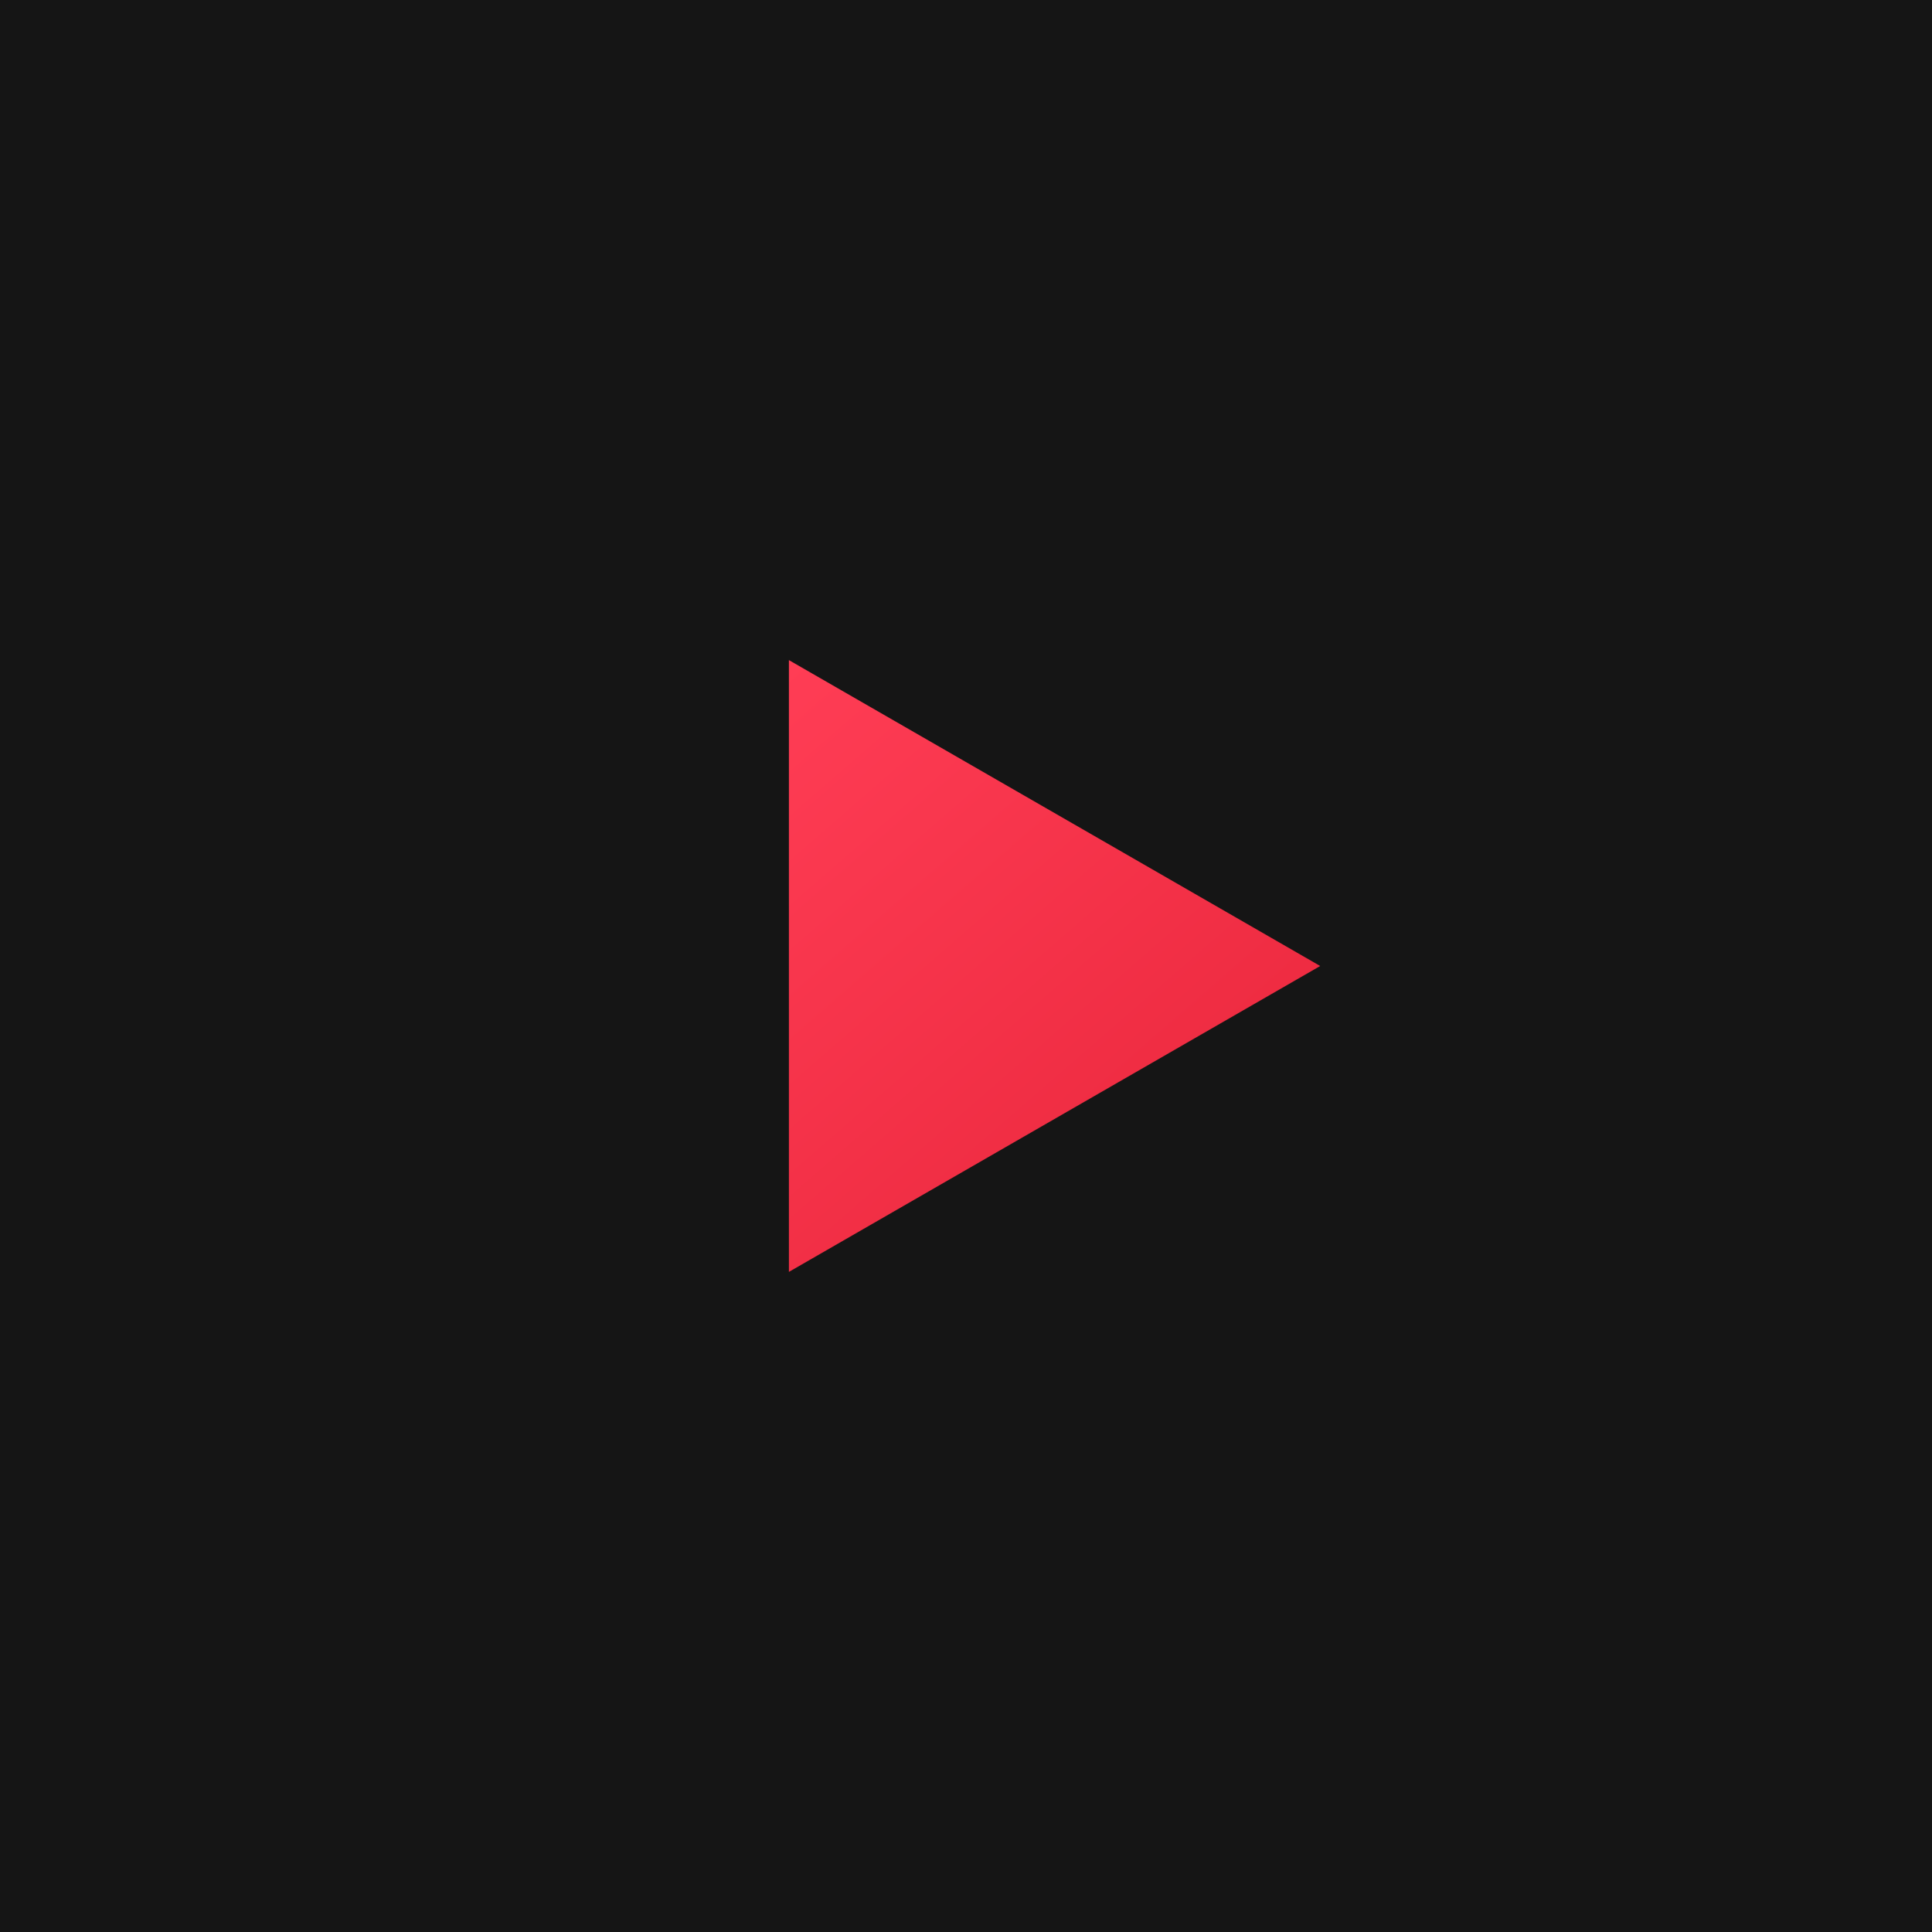
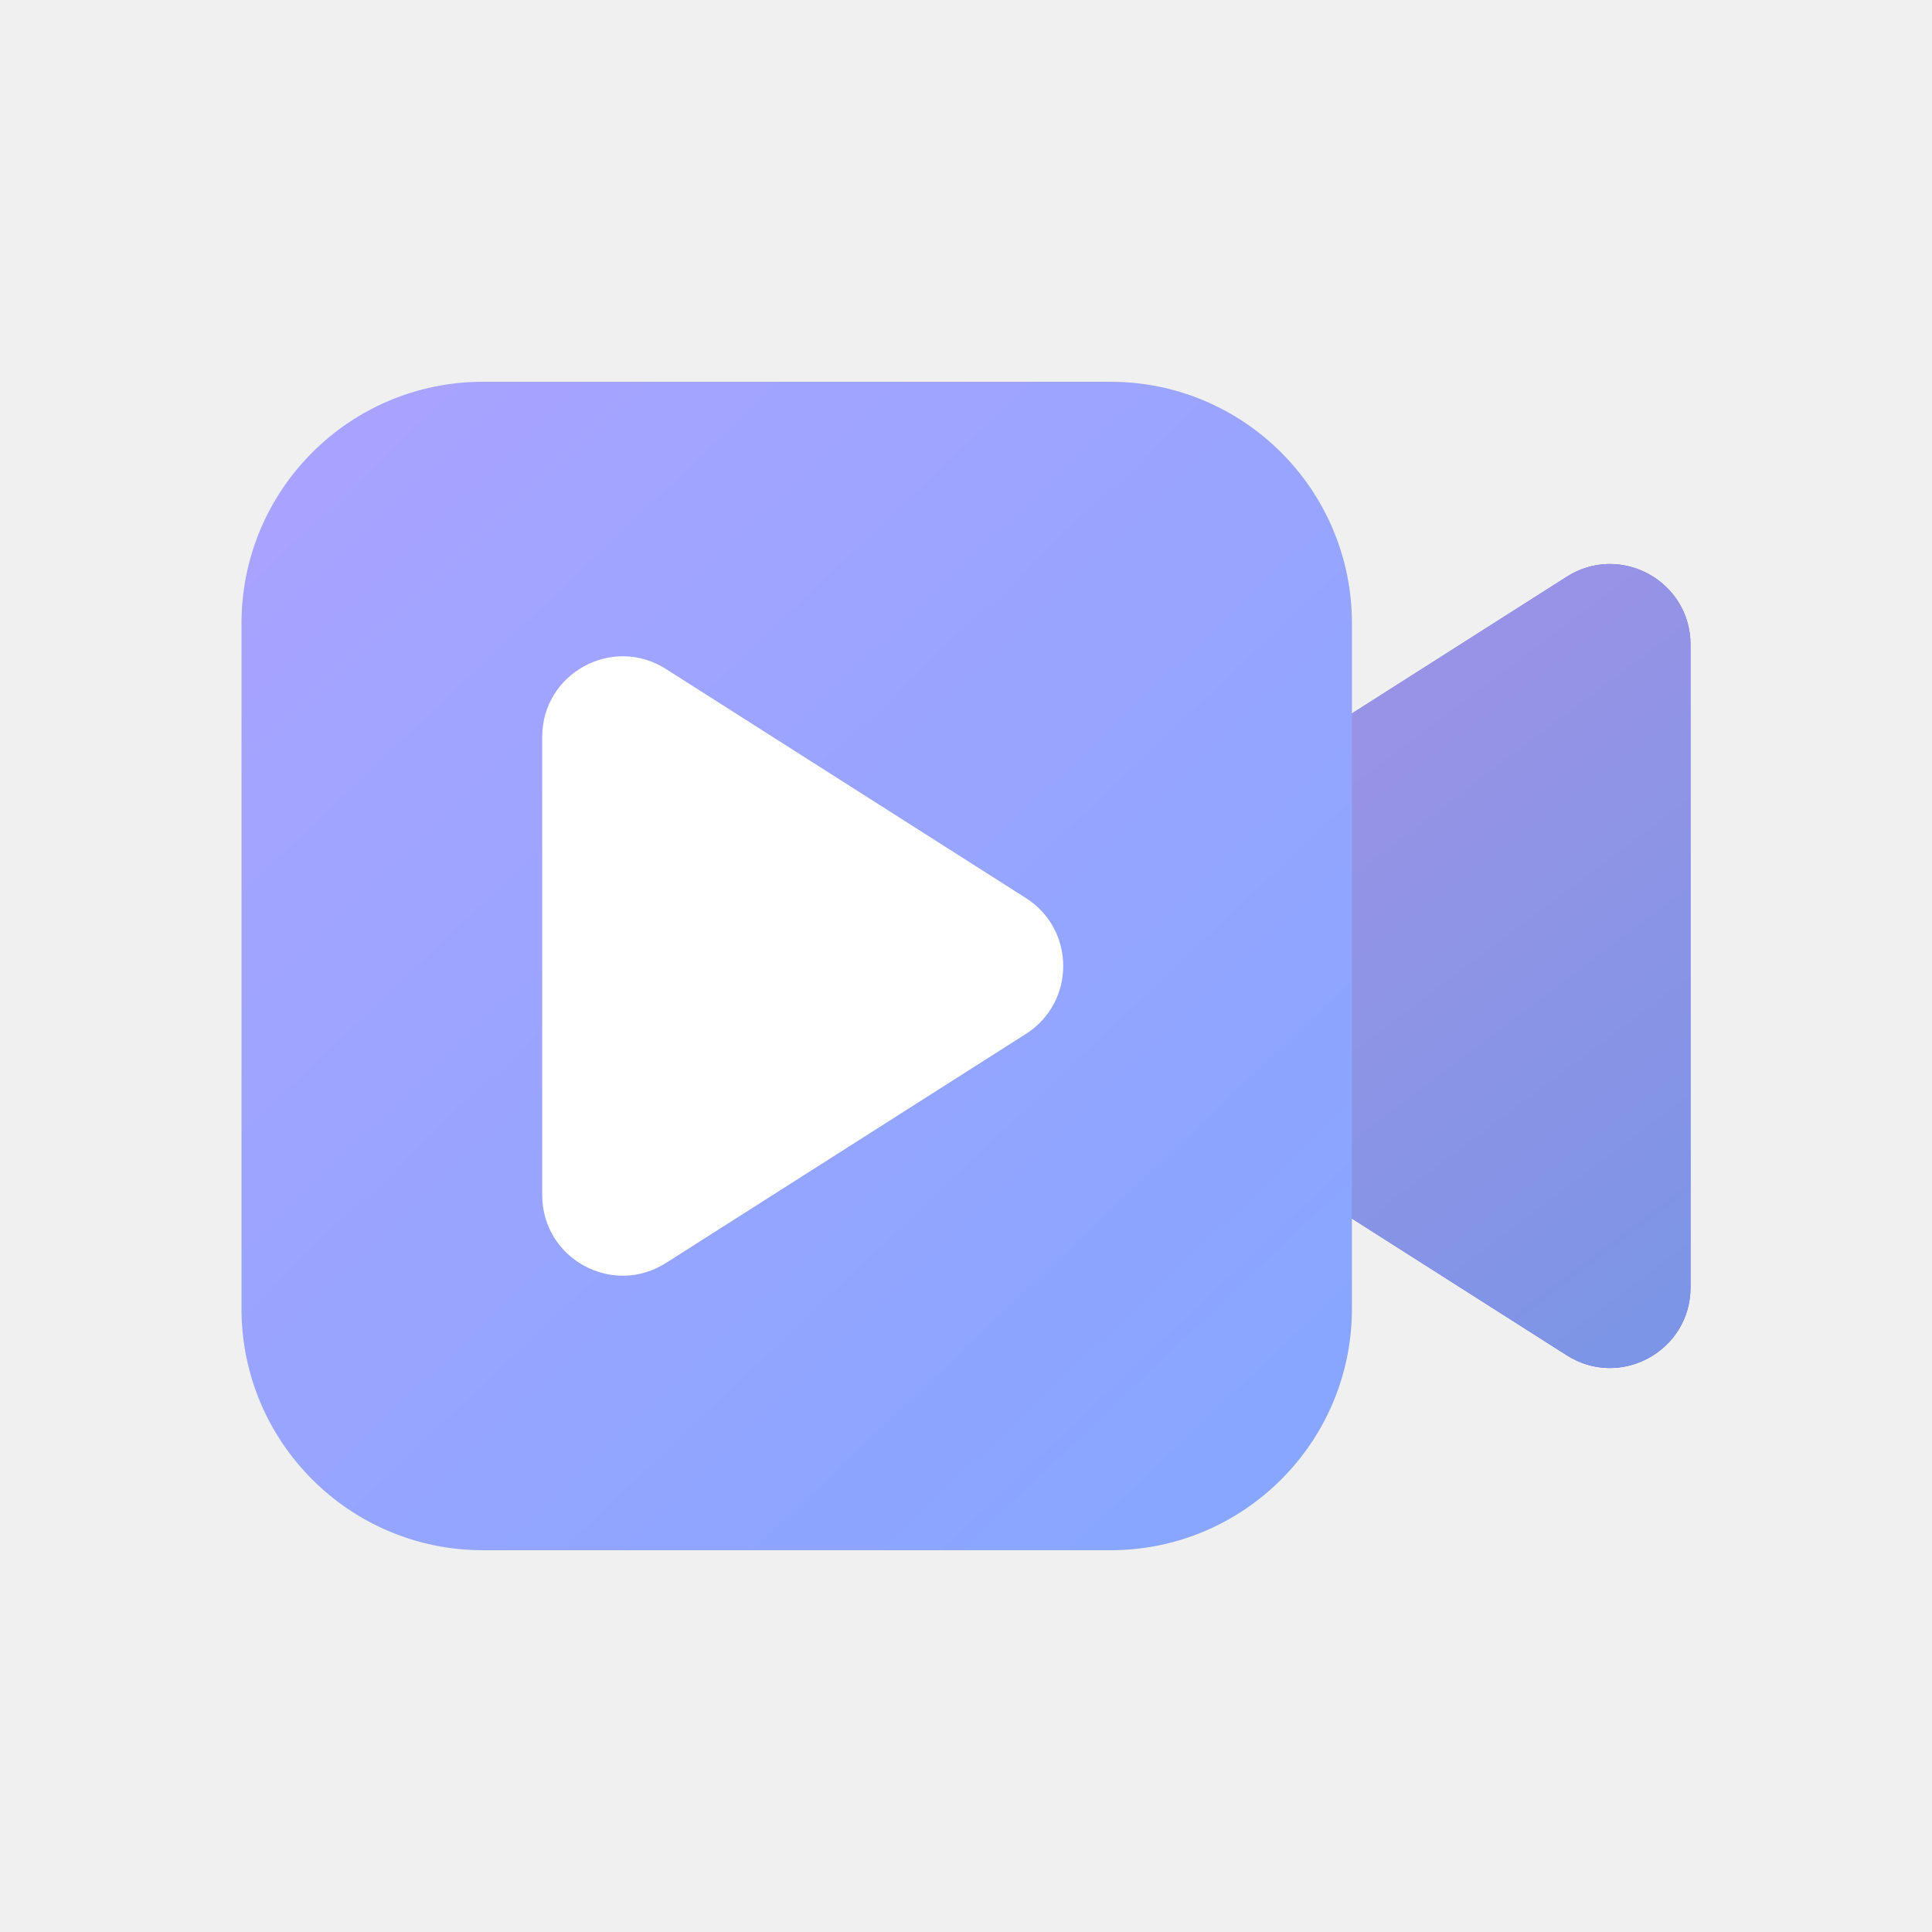
<svg xmlns="http://www.w3.org/2000/svg" width="240" height="240" viewBox="0 0 240 240" fill="none">
-   <rect width="240" height="240" fill="#151515" />
-   <path d="M98 82 L98 158 L164 120 Z" fill="url(#play_grad)" />
+   <path d="M210.001 159.924C210.001 167.815 201.289 172.597 194.632 168.361L131.894 128.437C125.719 124.507 125.719 115.493 131.894 111.563L194.632 71.639C201.289 67.403 210.001 72.185 210.001 80.076V159.924Z" fill="url(#paint0_linear_121565_8699)" />
+   <path d="M210.001 159.924C210.001 167.815 201.289 172.597 194.632 168.361L131.894 128.437C125.719 124.507 125.719 115.493 131.894 111.563L194.632 71.639C201.289 67.403 210.001 72.185 210.001 80.076V159.924Z" fill="url(#paint1_linear_121565_8699)" />
+   <rect x="167.941" y="192.576" width="137.941" height="145.151" rx="30" transform="rotate(-180 167.941 192.576)" fill="url(#paint2_linear_121565_8699)" />
+   <path d="M67.355 91.539C67.355 83.648 76.066 78.866 82.724 83.103L127.446 111.562C133.621 115.492 133.621 124.506 127.446 128.435L82.724 156.895C76.066 161.131 67.355 156.349 67.355 148.458L67.355 91.539Z" fill="white" />
  <defs>
-     <linearGradient id="play_grad" x1="98" y1="82" x2="164" y2="158" gradientUnits="userSpaceOnUse">
-       <stop stop-color="#FF3D55" />
-       <stop offset="1" stop-color="#E8253A" />
+     <linearGradient id="paint0_linear_121565_8699" x1="171.296" y1="86.26" x2="205.909" y2="169.248" gradientUnits="userSpaceOnUse">
+       <stop stop-color="#776FE4" />
+       <stop offset="1" stop-color="#6158DF" />
+     </linearGradient>
+     <linearGradient id="paint1_linear_121565_8699" x1="210.001" y1="178.141" x2="151.689" y2="100.644" gradientUnits="userSpaceOnUse">
+       <stop stop-color="#7895E6" />
+       <stop offset="1" stop-color="#9993E6" />
+     </linearGradient>
+     <linearGradient id="paint2_linear_121565_8699" x1="305.883" y1="337.728" x2="167.941" y2="192.576" gradientUnits="userSpaceOnUse">
+       <stop stop-color="#AAA3FF" />
+       <stop offset="1" stop-color="#85A6FF" />
    </linearGradient>
  </defs>
</svg>
